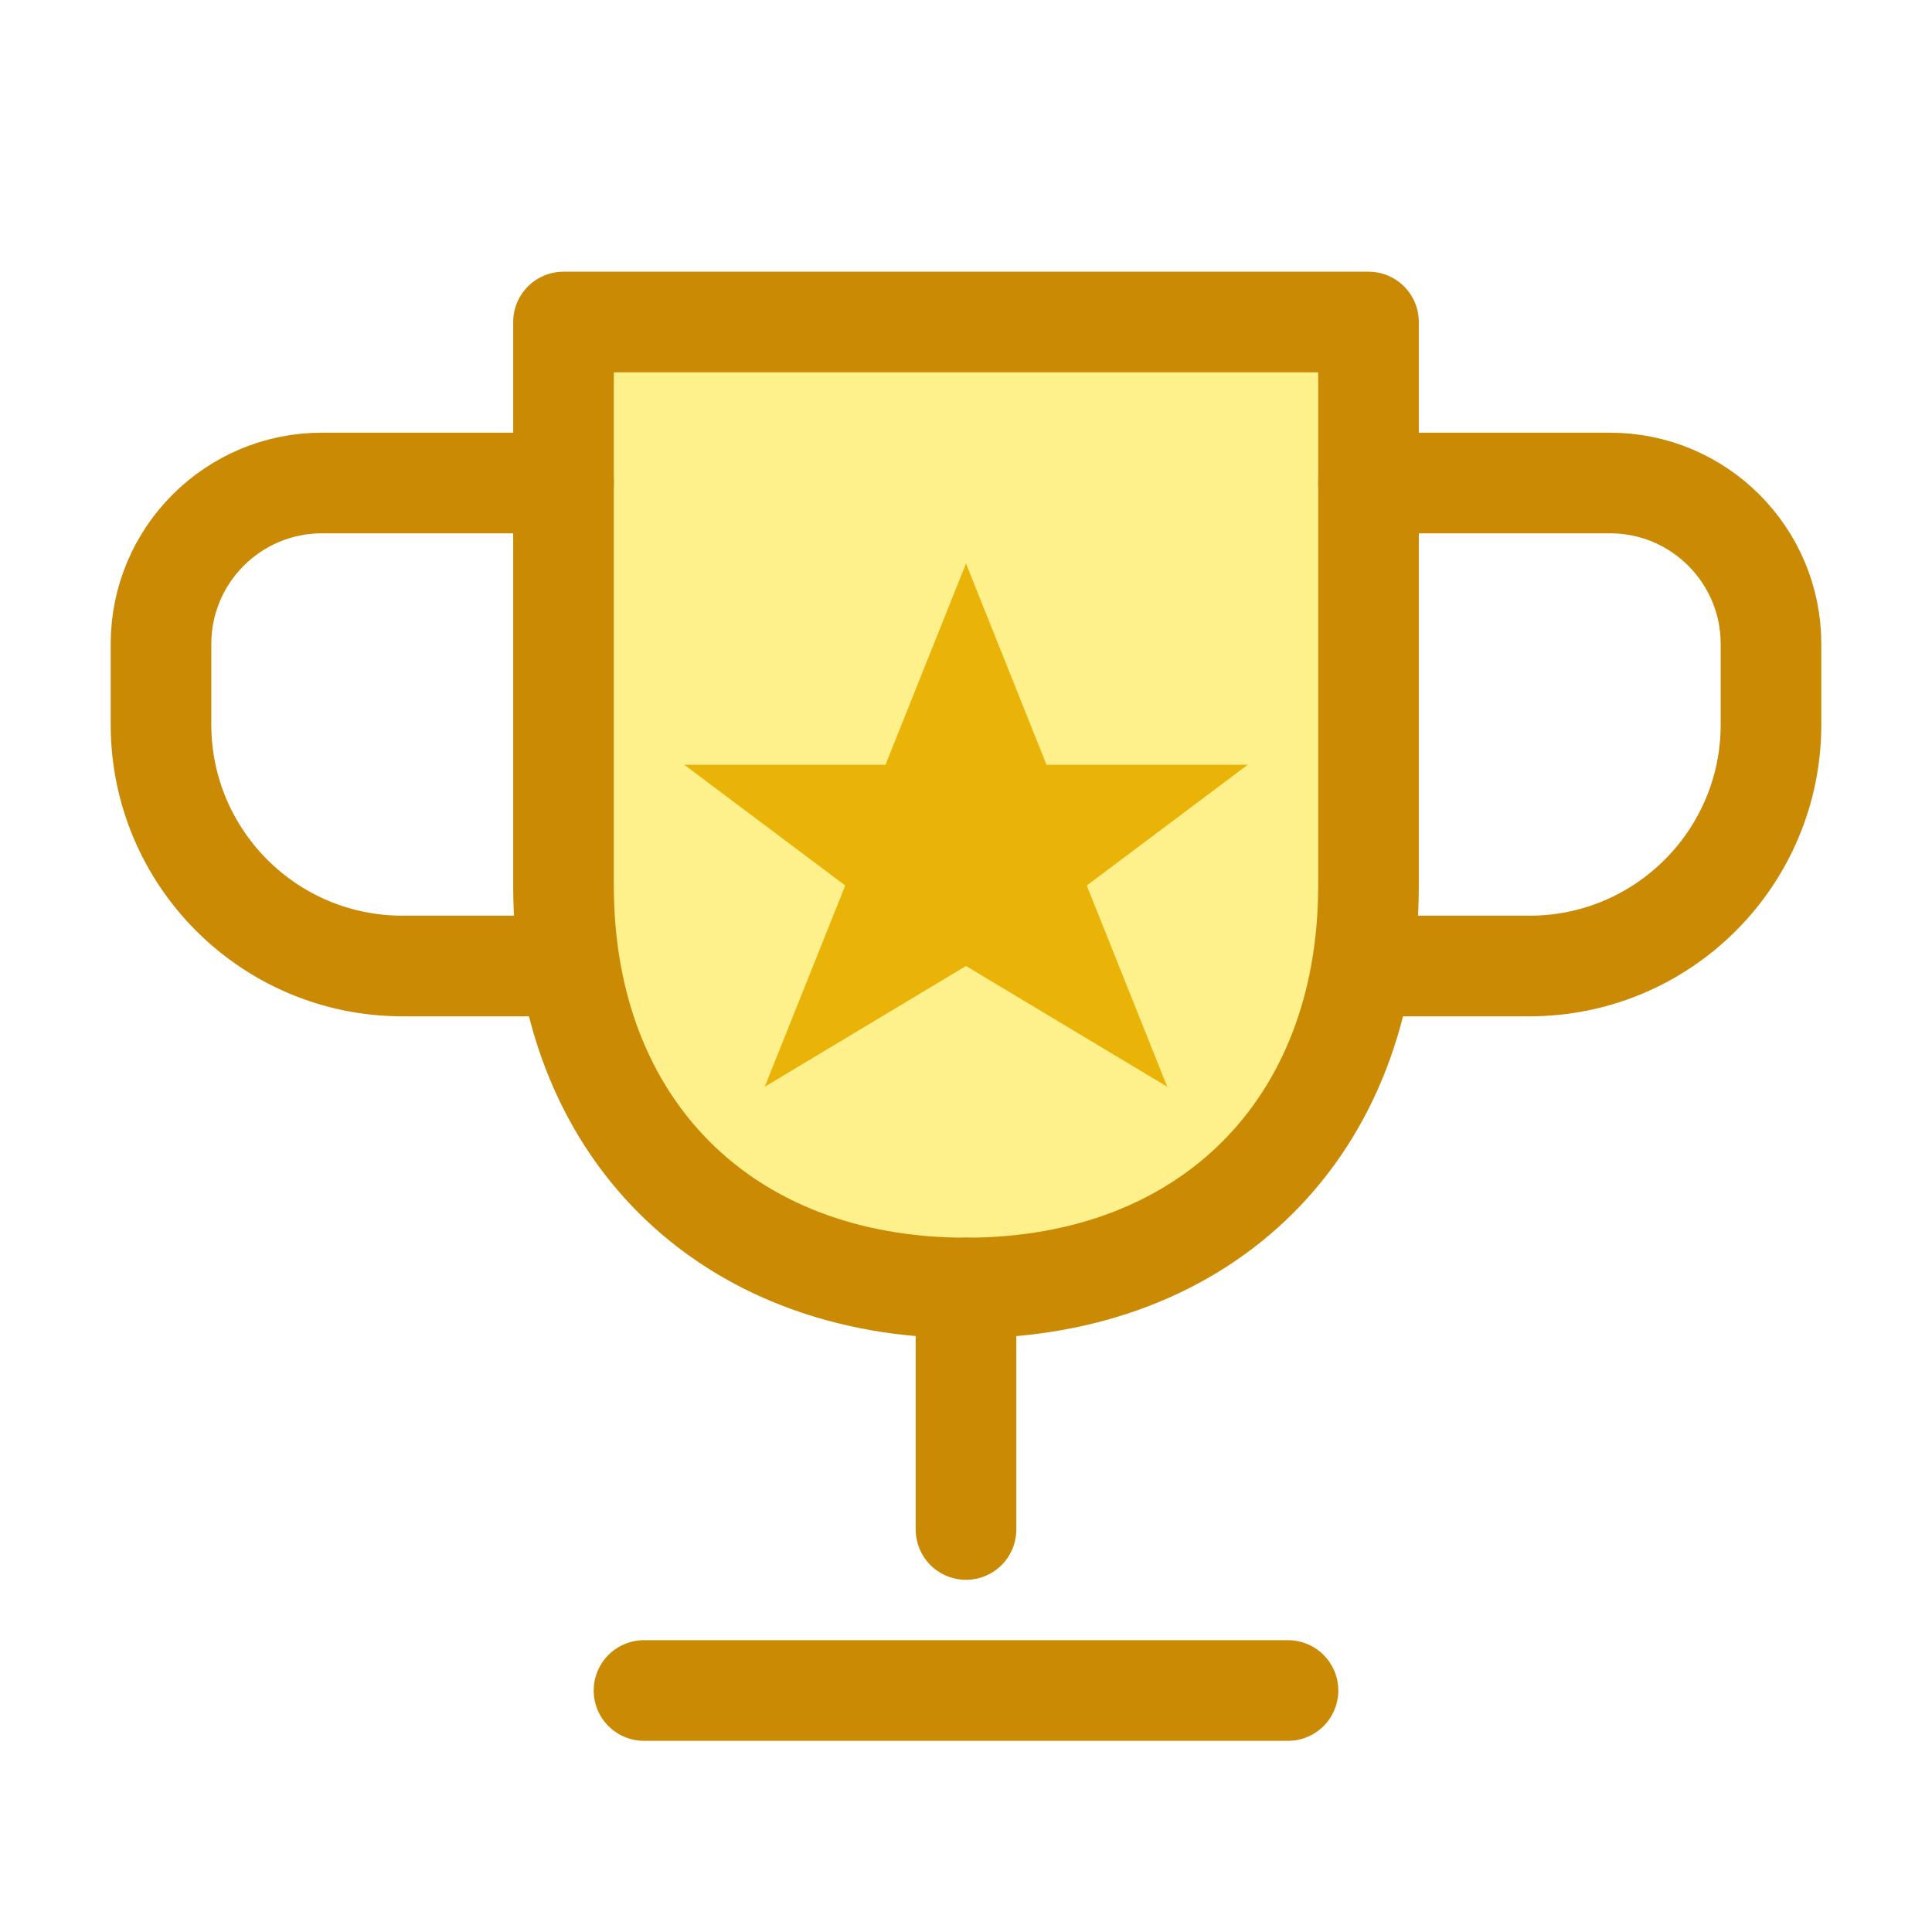
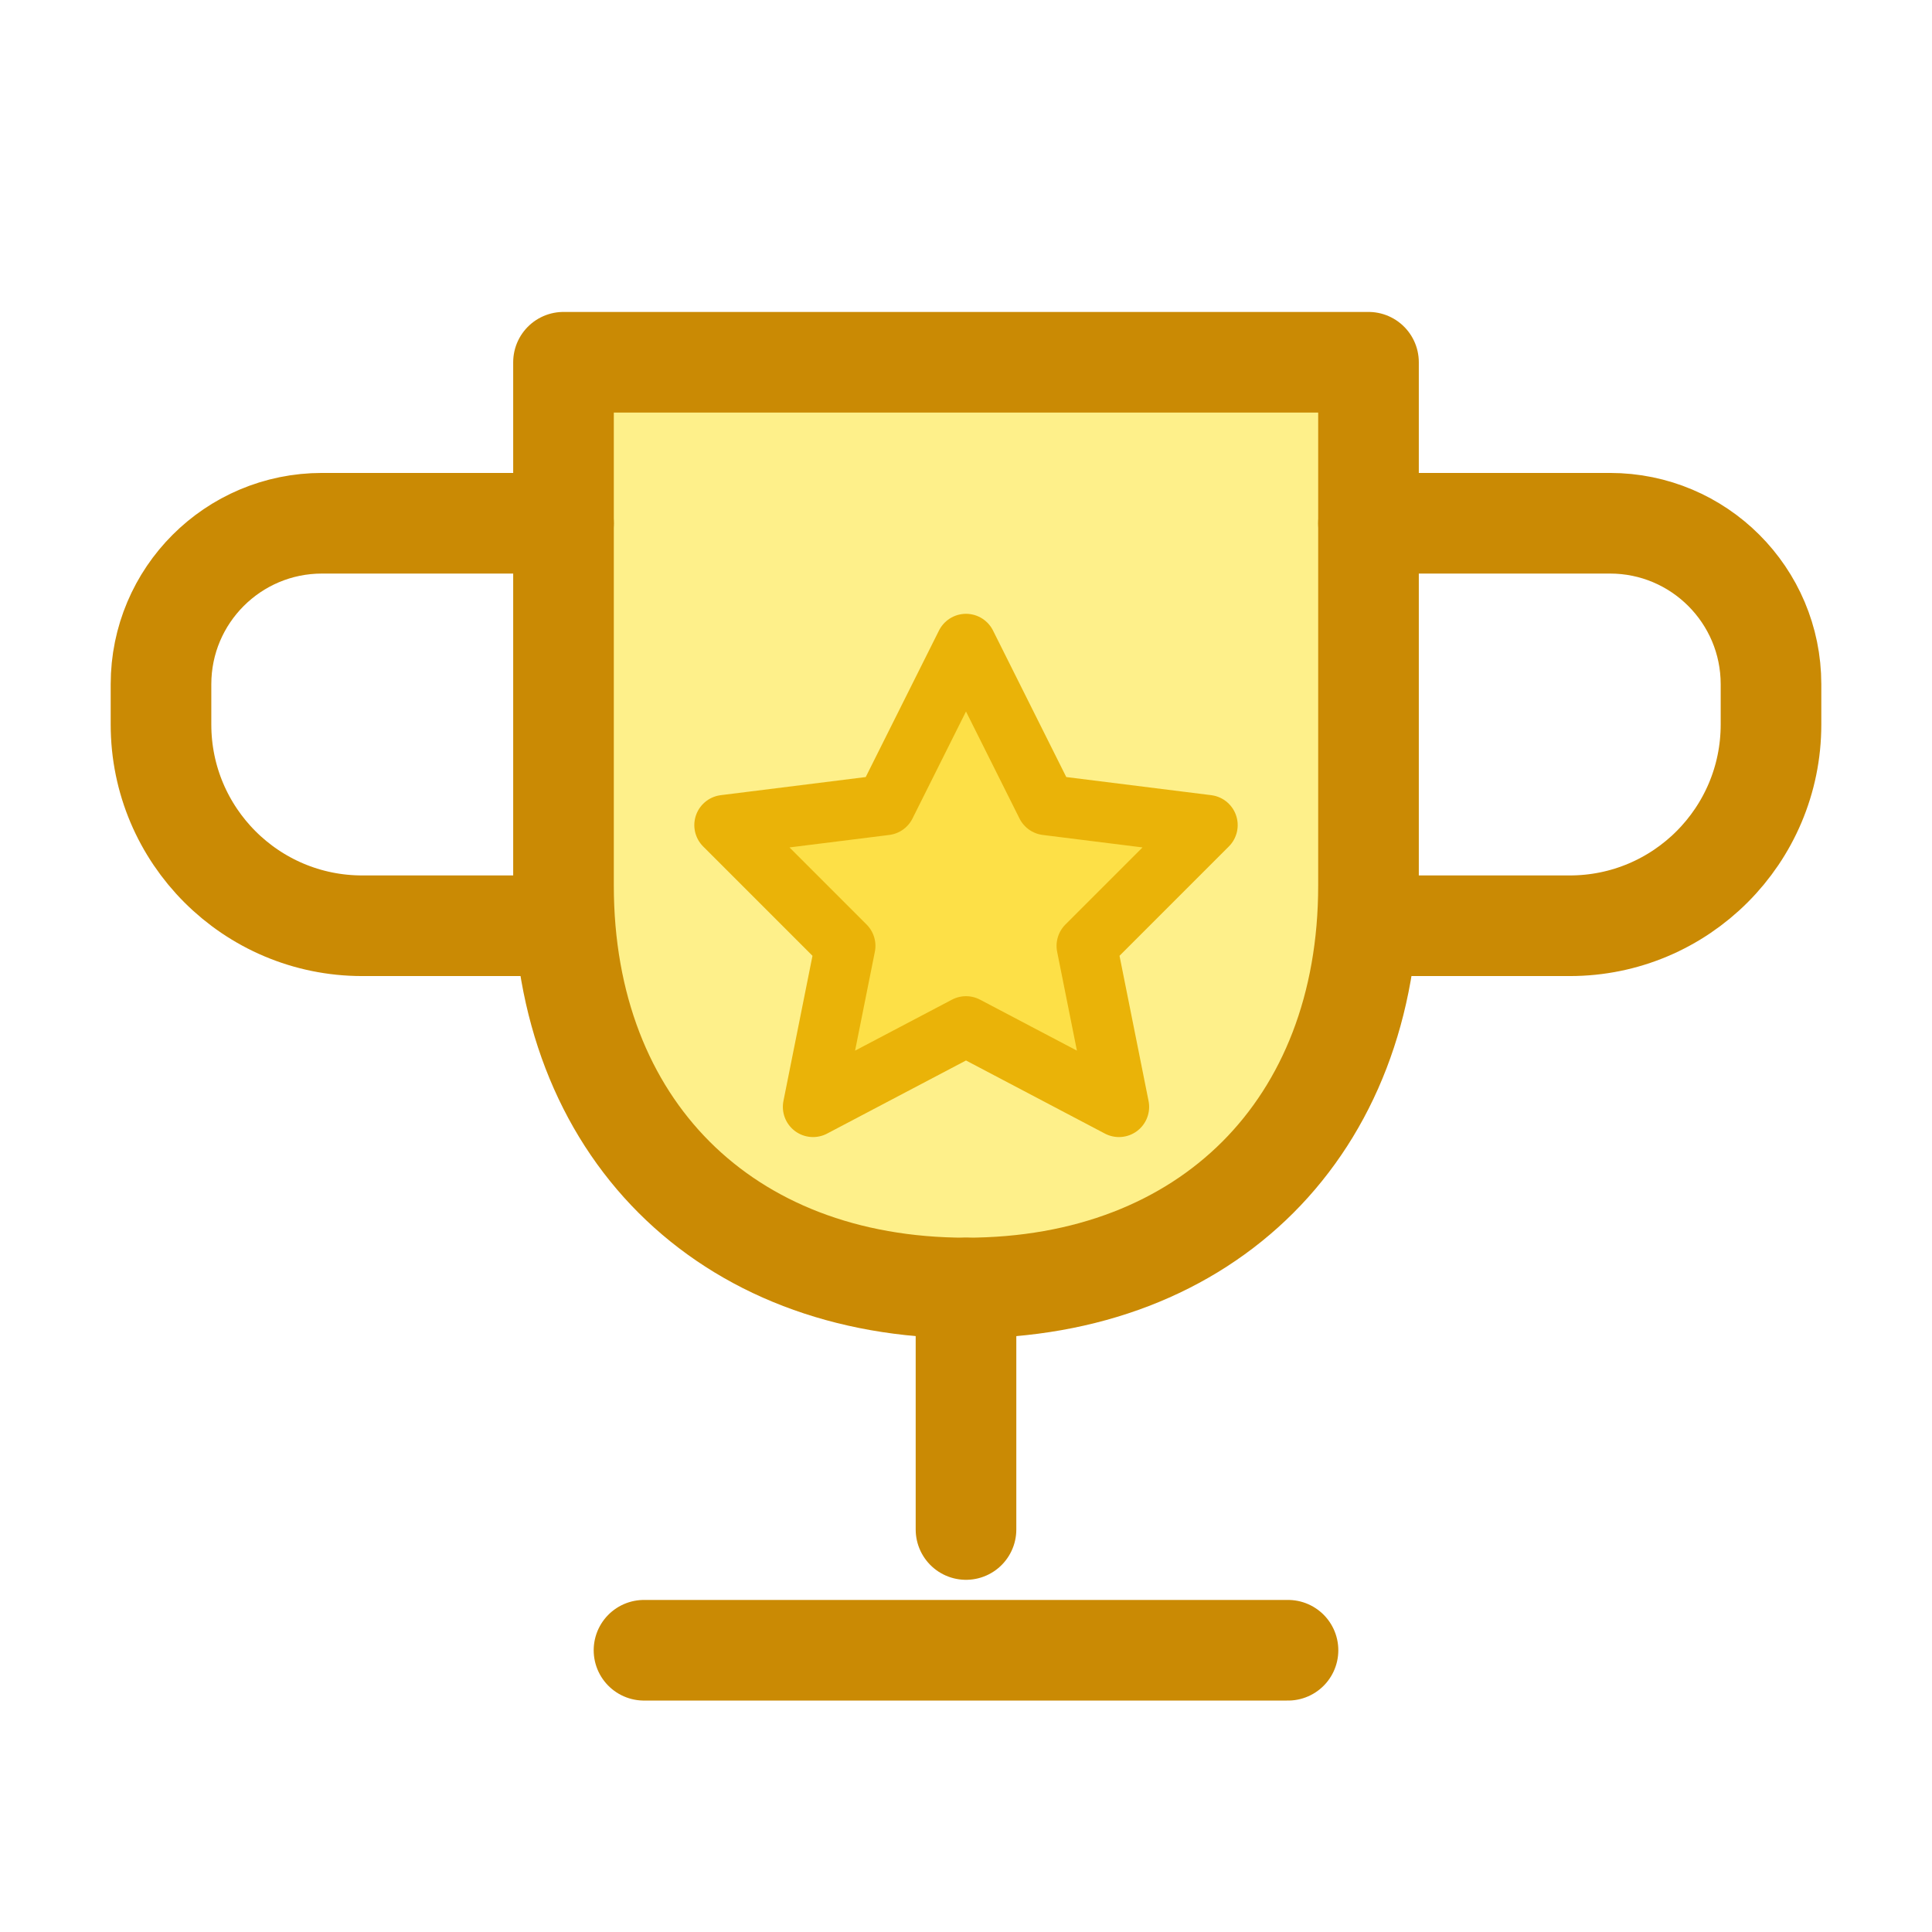
<svg xmlns="http://www.w3.org/2000/svg" viewBox="0 0 48 48" fill="none">
-   <path d="M14 8h20v14c0 6-4 10-10 10s-10-4-10-10V8z" fill="#FEF08A" stroke="#CA8A04" stroke-width="2.5" stroke-linejoin="round" />
-   <path d="M14 12H8a4 4 0 0 0-4 4v2a6 6 0 0 0 6 6h4M34 12h6a4 4 0 0 1 4 4v2a6 6 0 0 1-6 6h-4" stroke="#CA8A04" stroke-width="2.5" stroke-linecap="round" />
-   <path d="M24 32v6M16 42h16" stroke="#CA8A04" stroke-width="2.5" stroke-linecap="round" />
-   <polygon points="24,14 26,19 31,19 27,22 29,27 24,24 19,27 21,22 17,19 22,19" fill="#EAB308" />
+   <path d="M14 9h20v13c0 6-4 10-10 10s-10-4-10-10V9z" fill="#FEF08A" stroke="#CA8A04" stroke-width="2.5" stroke-linejoin="round" />
+   <path d="M14 13H8a4 4 0 0 0-4 4v1a5 5 0 0 0 5 5h5M34 13h6a4 4 0 0 1 4 4v1a5 5 0 0 1-5 5h-5" stroke="#CA8A04" stroke-width="2.5" stroke-linecap="round" />
+   <path d="M24 32v6M16 41h16" stroke="#CA8A04" stroke-width="2.5" stroke-linecap="round" />
+   <path d="M24 16l2 4 4 .5-3 3 .8 4-3.8-2-3.8 2 .8-4-3-3 4-.5 2-4z" fill="#FDE047" stroke="#EAB308" stroke-width="1.5" stroke-linejoin="round" />
</svg>
